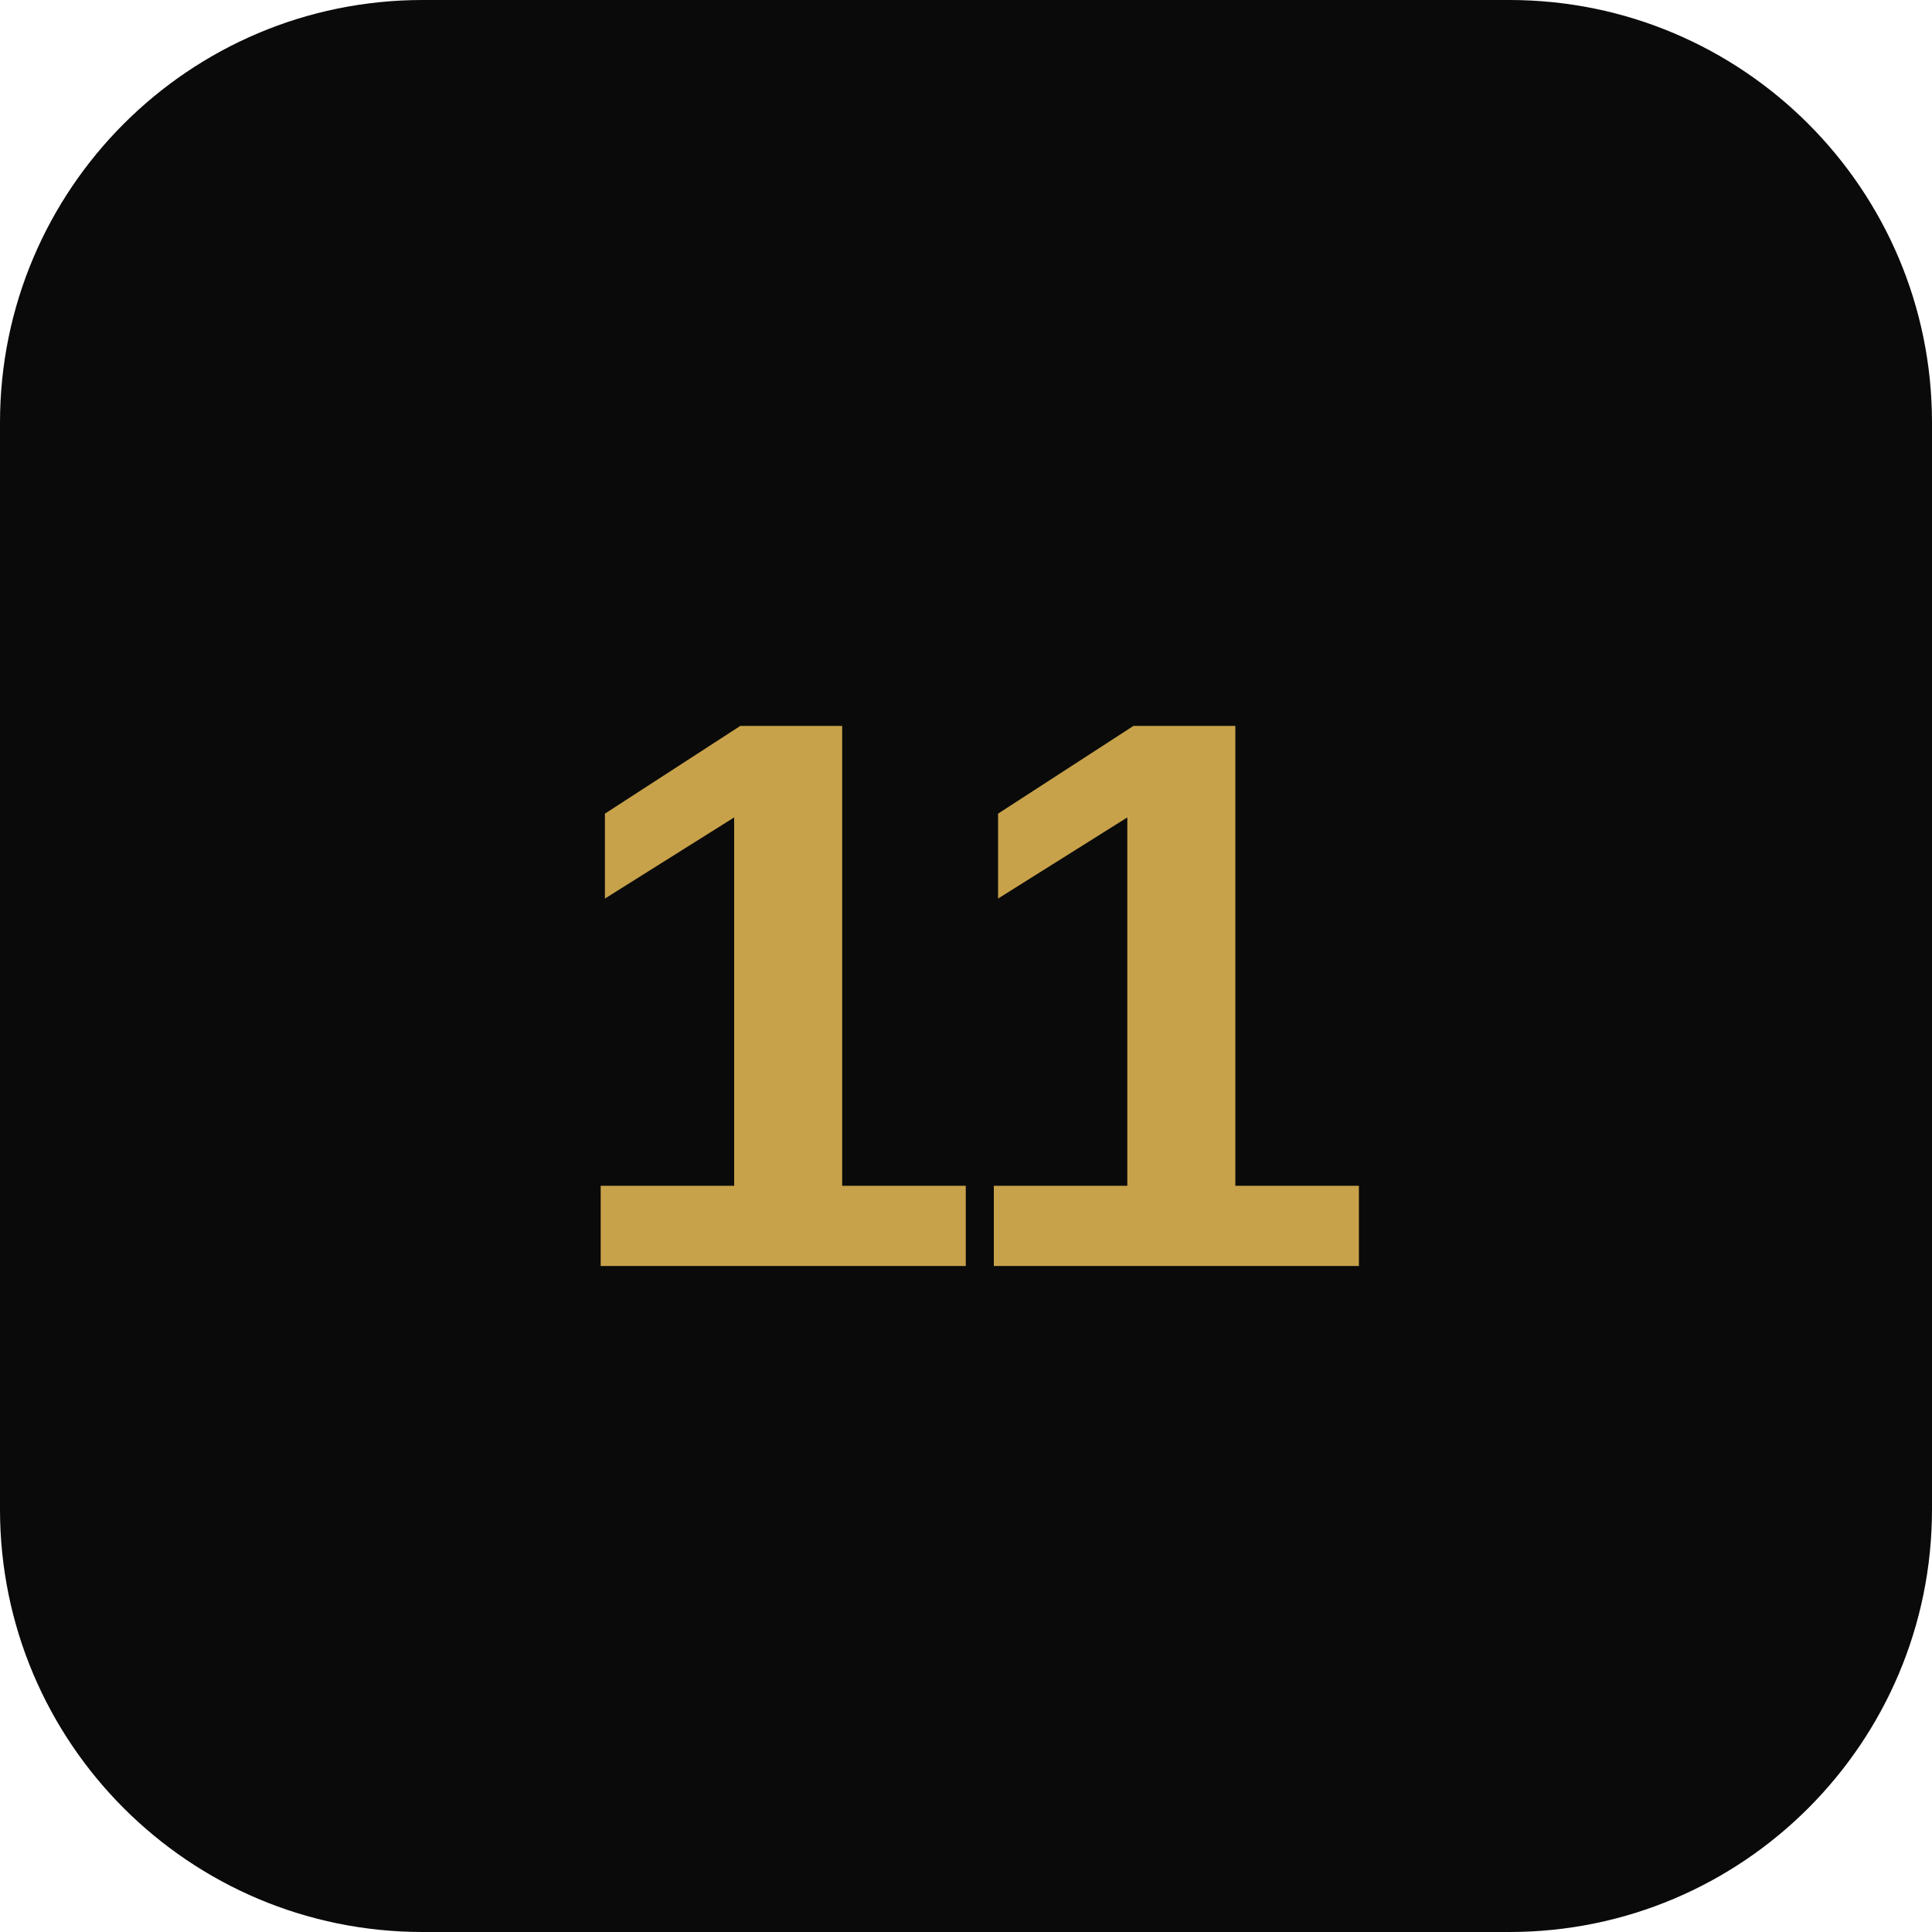
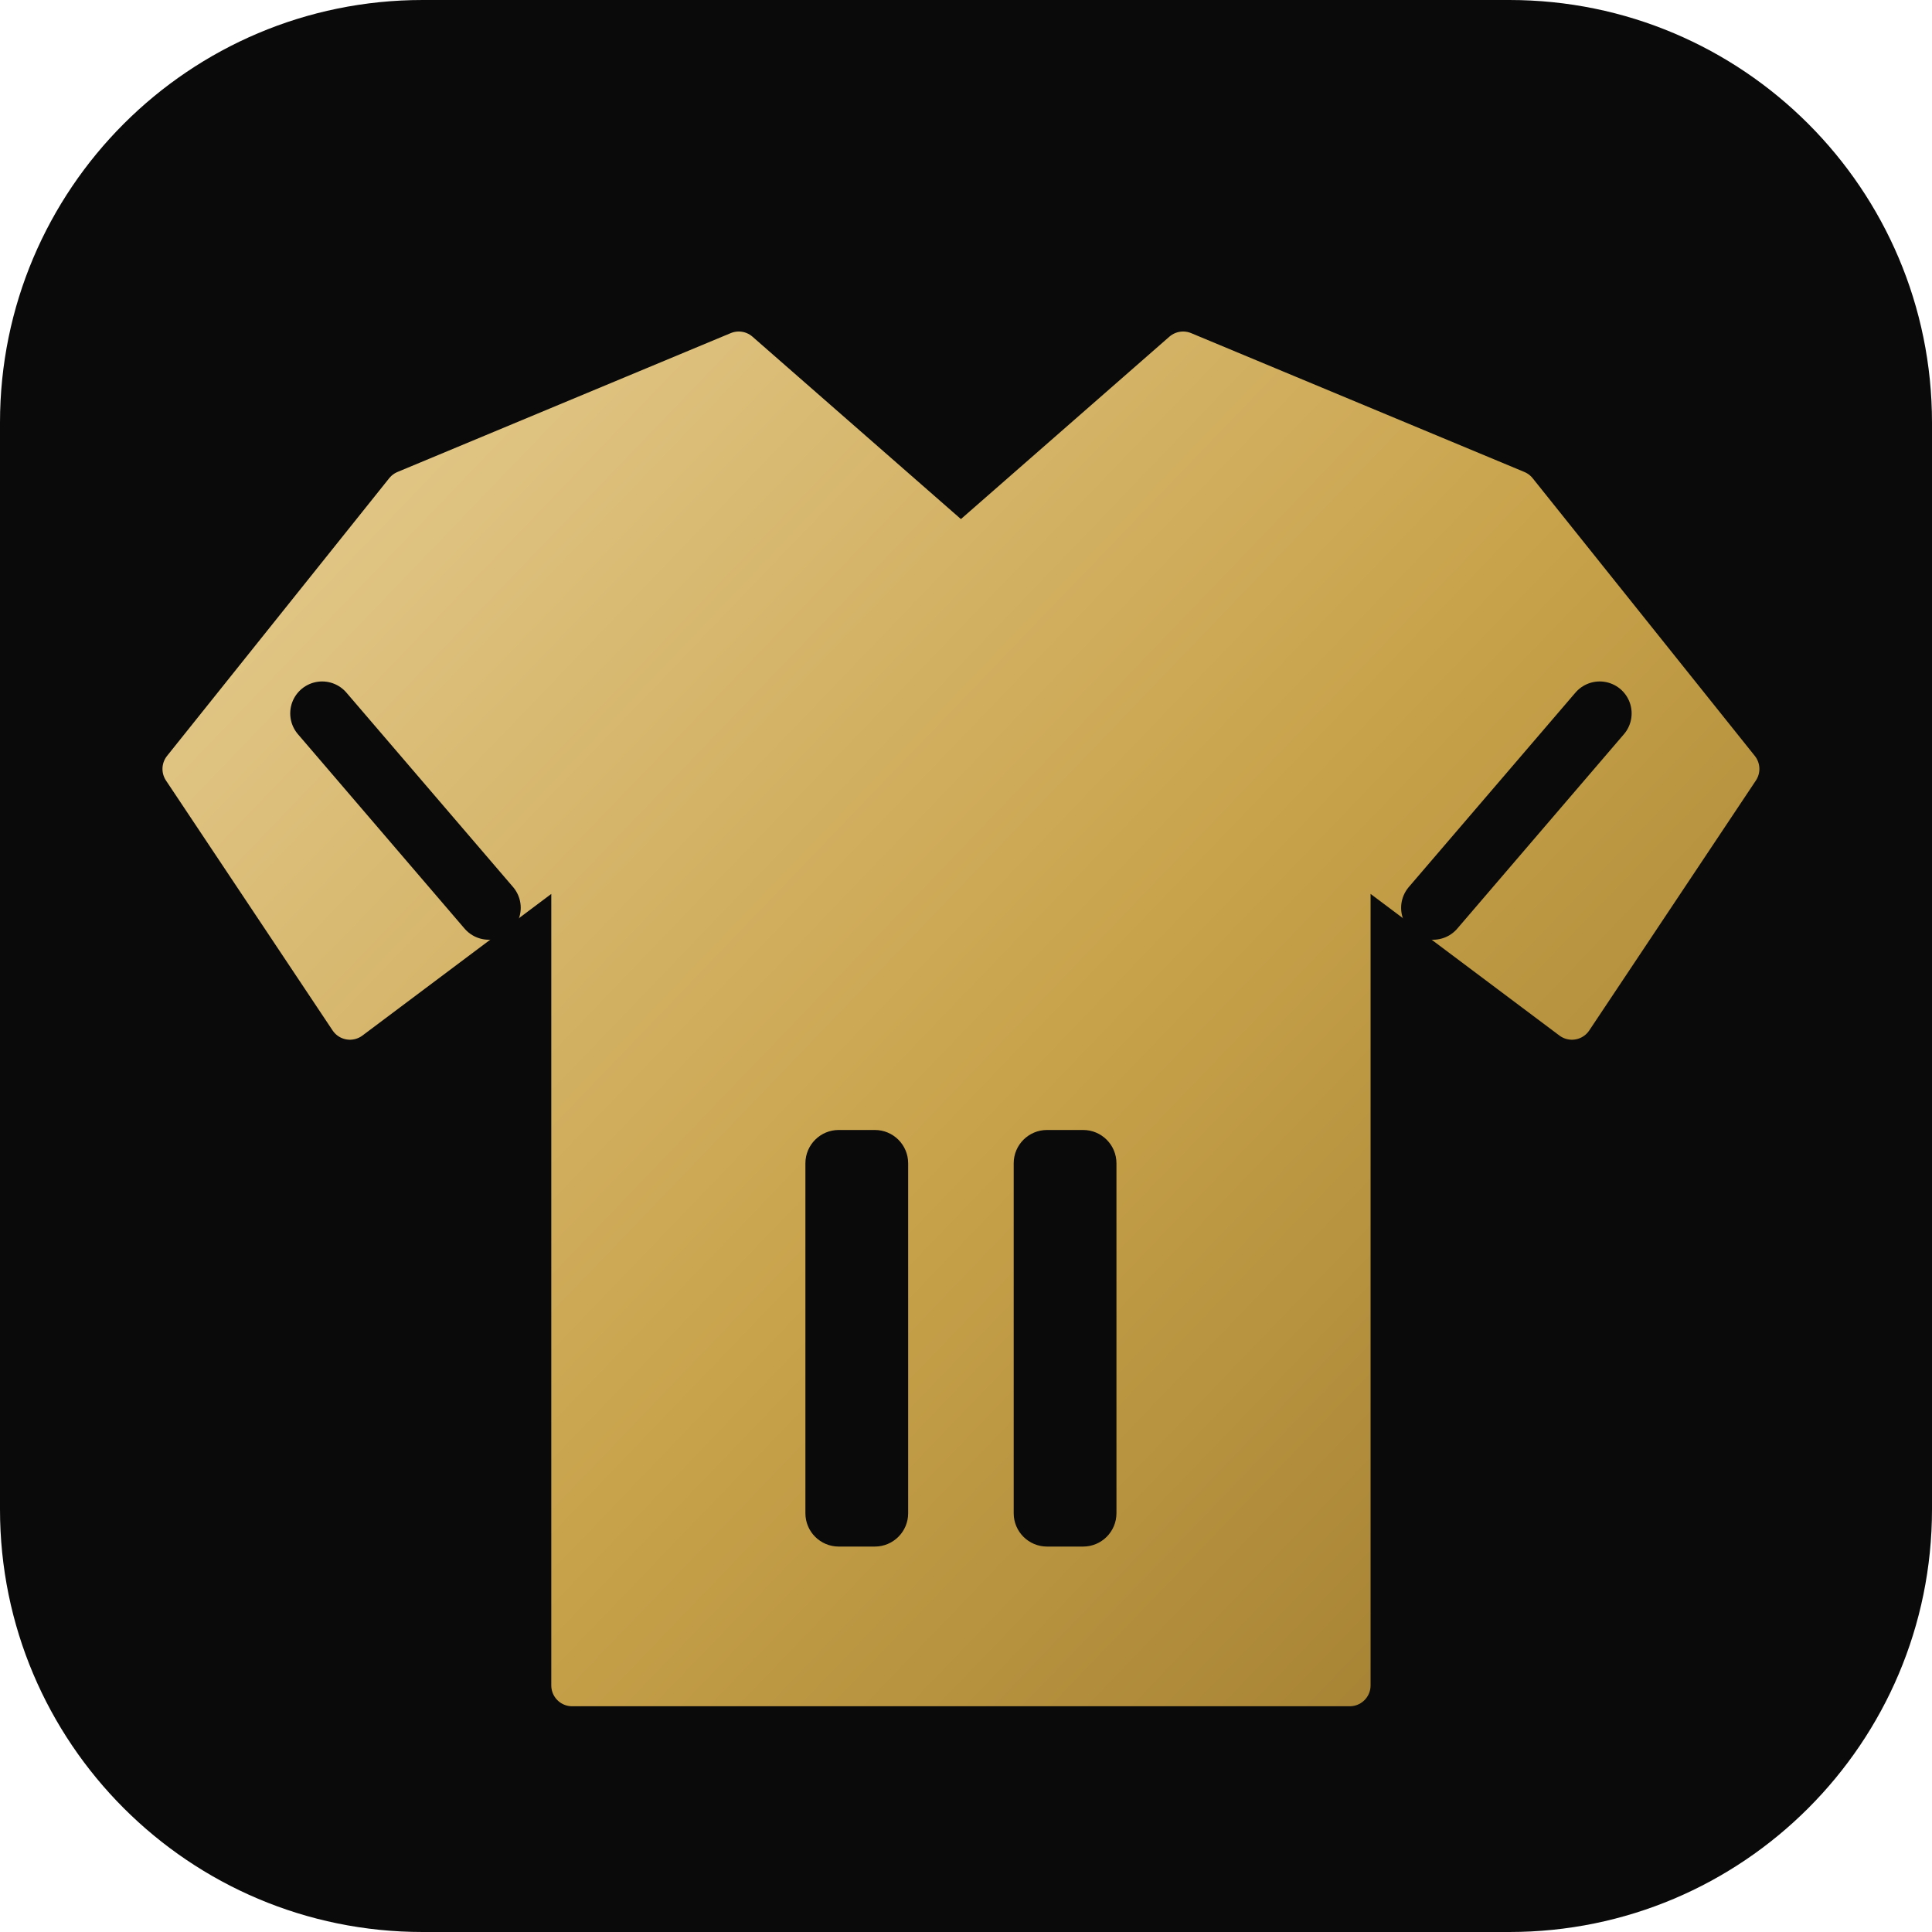
<svg xmlns="http://www.w3.org/2000/svg" viewBox="0 0 64 64">
-   <rect width="64" height="64" rx="14" fill="#0a0a0a" />
-   <text x="50%" y="54%" dominant-baseline="middle" text-anchor="middle" font-family="Arial Black, Arial, sans-serif" font-size="26" font-weight="900" fill="#c8a24a">11</text>
+   <defs>
+     <linearGradient id="f" x1="6" y1="8" x2="58" y2="58" gradientUnits="userSpaceOnUse">
+       <stop stop-color="#e6cd92" />
+       <stop offset="0.55" stop-color="#c8a24a" />
+       <stop offset="1" stop-color="#9c7a2e" />
+     </linearGradient>
+   </defs>
+   <rect width="64" height="64" rx="14" fill="#0a0a0b" />
+   <g transform="translate(0,1) scale(0.92) translate(2.6,2.6)">
+     <path d="M24 9 L12 14 L4 24 L10 33 L18 27 L18 57 L46 57 L46 27 L54 33 L60 24 L52 14 L40 9 L32 16 Z" fill="url(#f)" stroke="url(#f)" stroke-width="1.5" stroke-linejoin="round" />
+     <path d="M9 22 L15 29" stroke="#0a0a0b" stroke-width="2.3" stroke-linecap="round" />
+     <path d="M55 22 L49 29" stroke="#0a0a0b" stroke-width="2.3" stroke-linecap="round" />
+     <rect x="26.4" y="37" width="3.7" height="15" rx="1.2" fill="#0a0a0b" />
+     <rect x="33.9" y="37" width="3.7" height="15" rx="1.2" fill="#0a0a0b" />
+   </g>
</svg>
